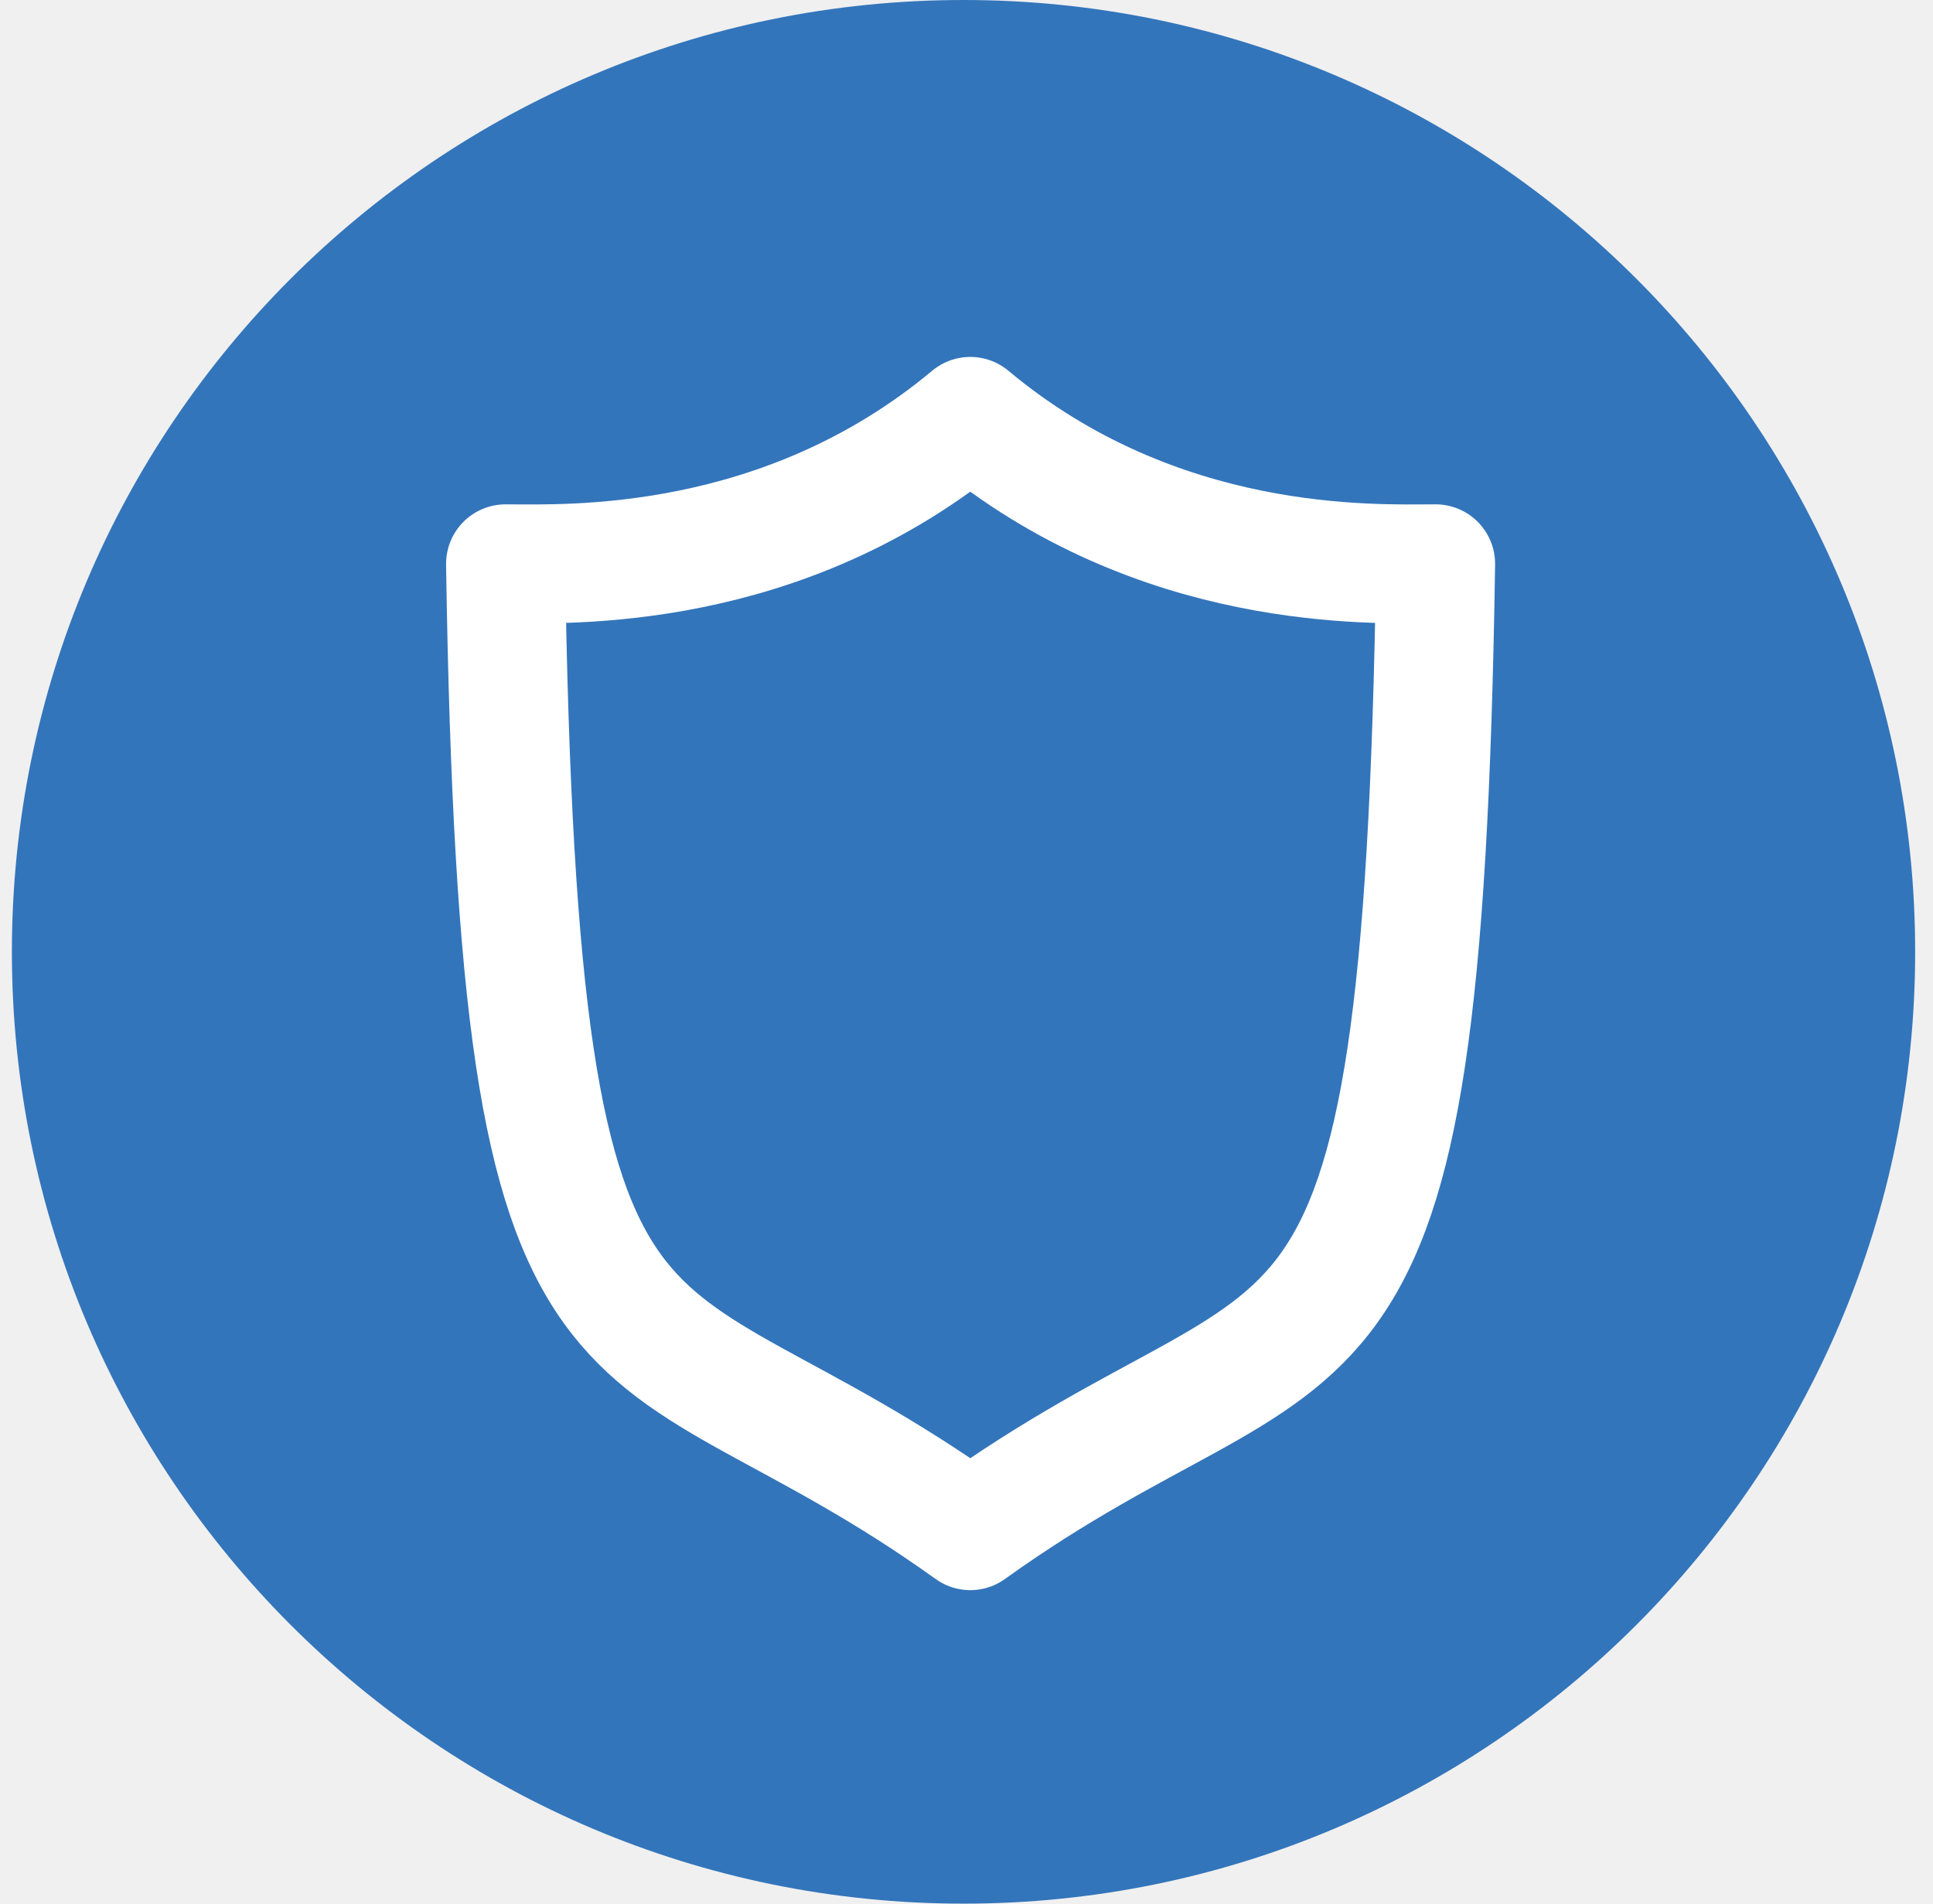
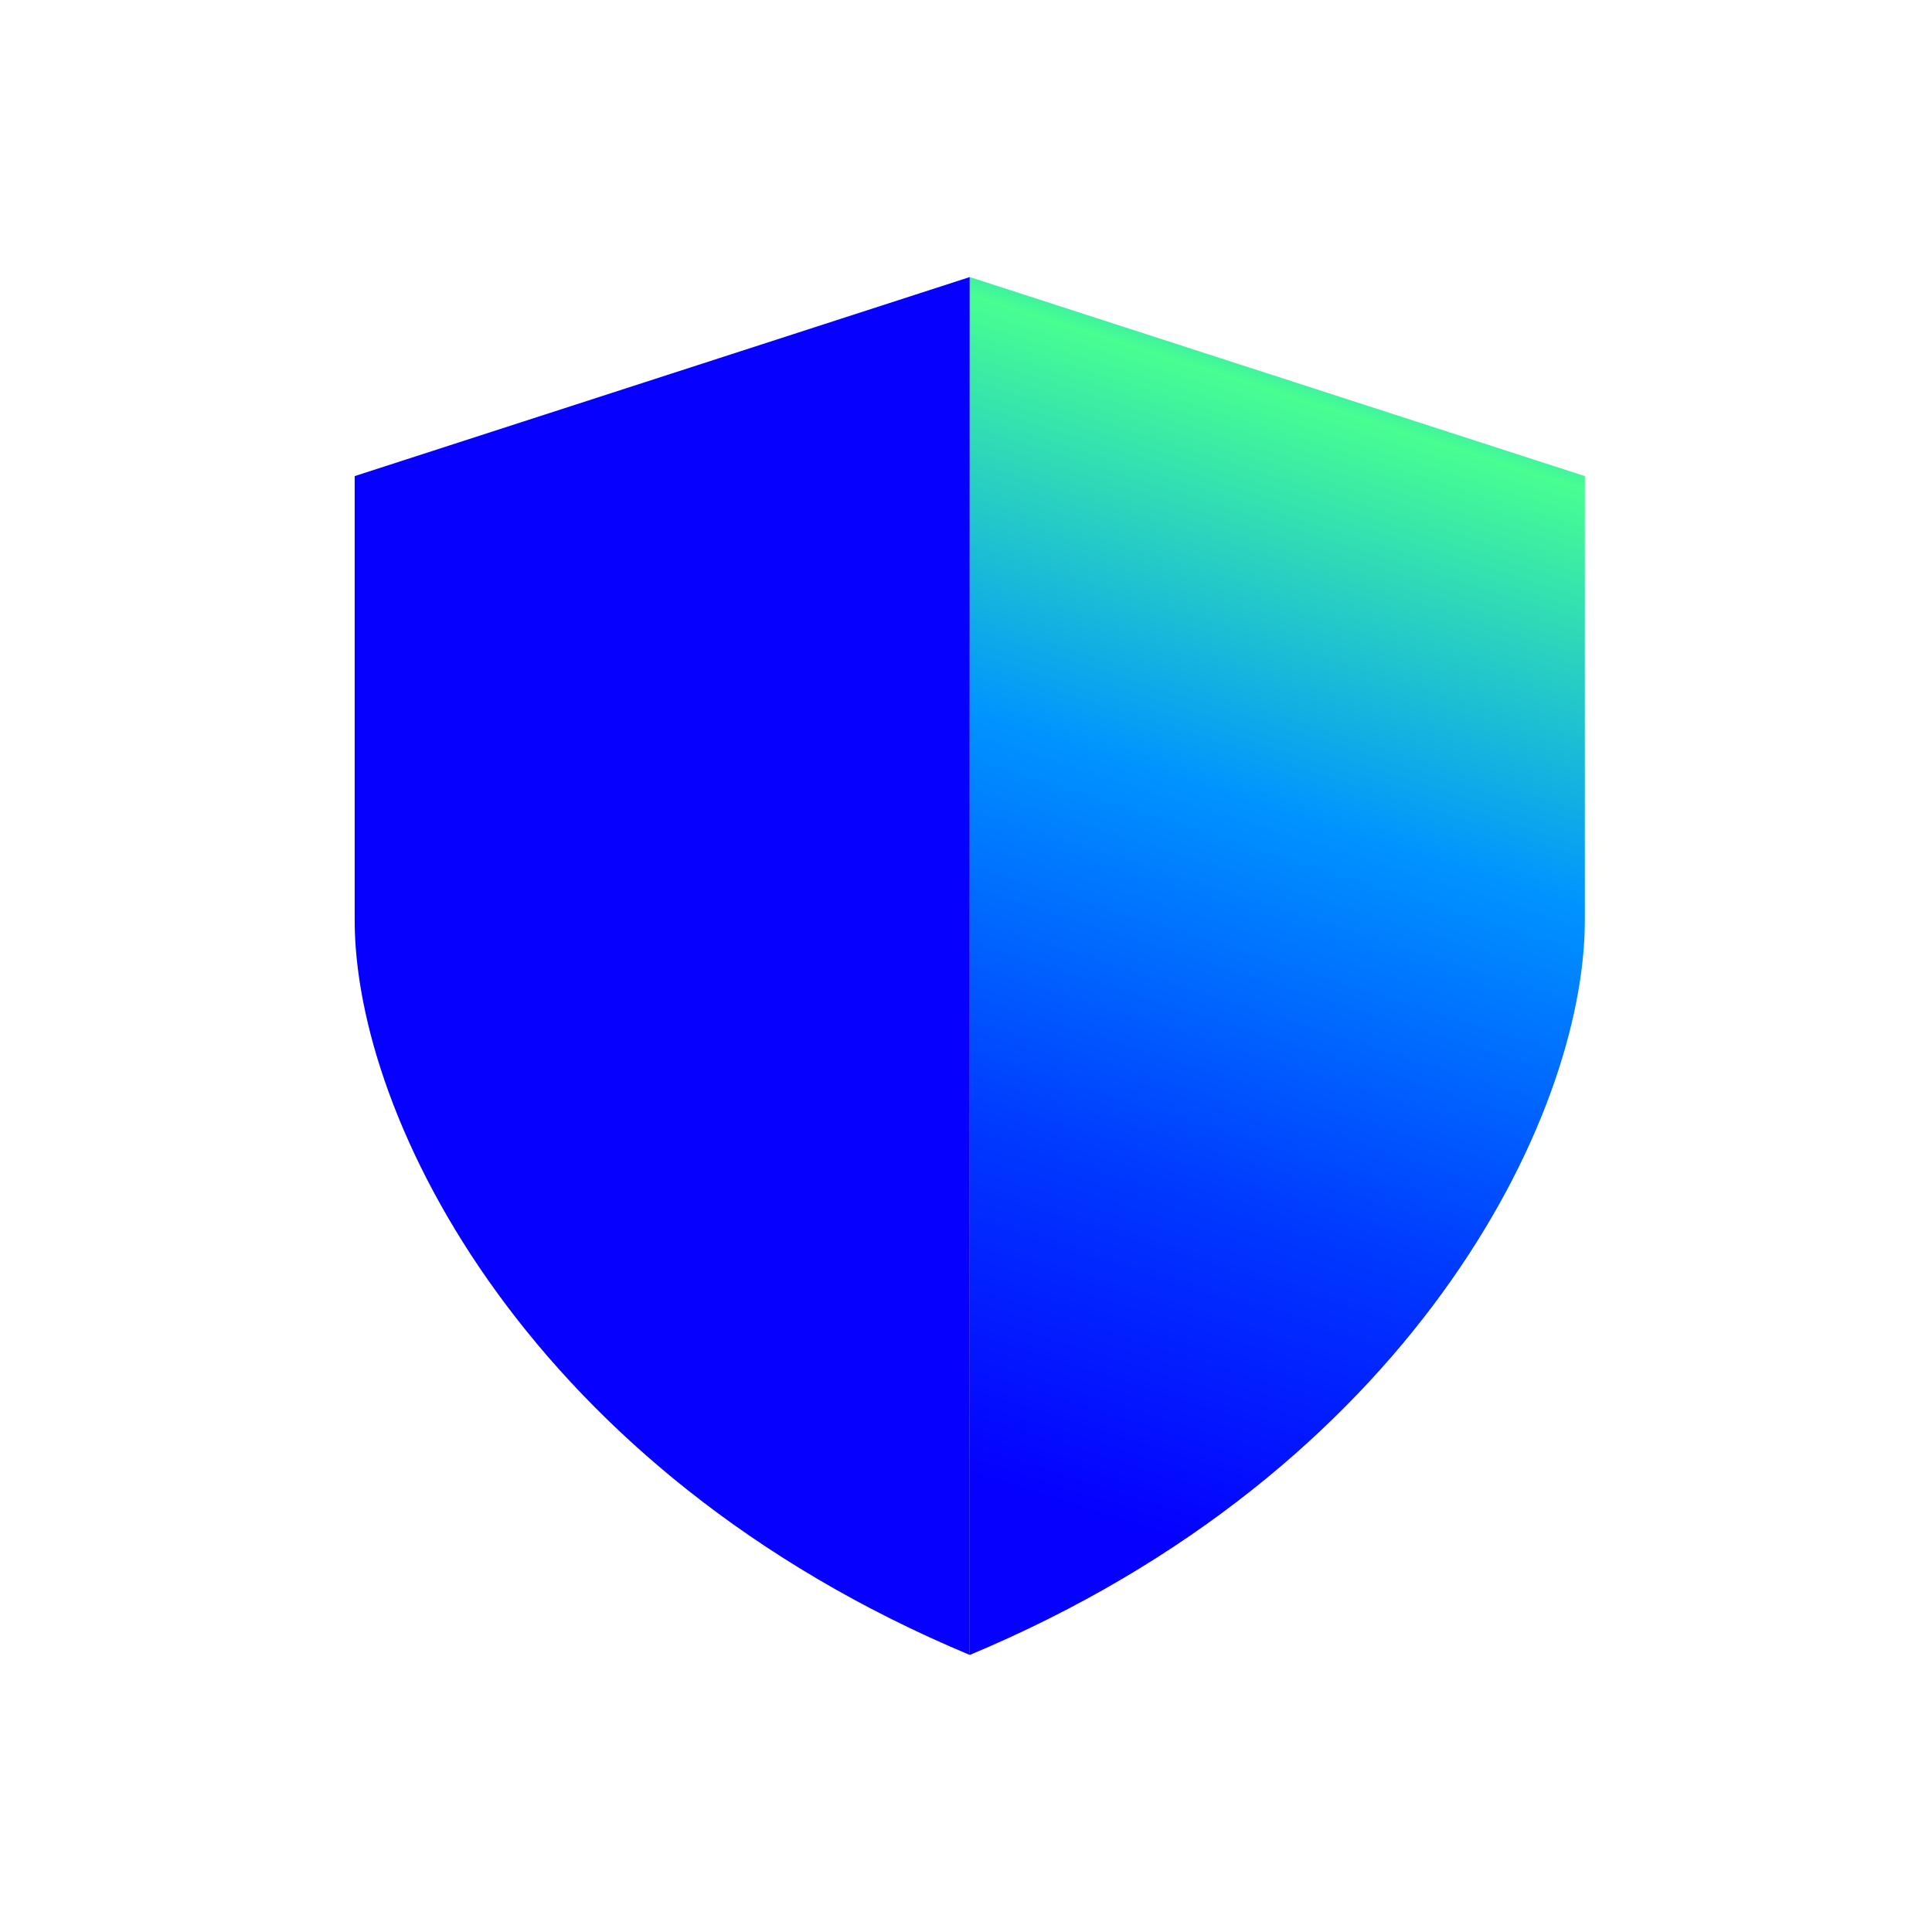
- <svg xmlns="http://www.w3.org/2000/svg" width="65" height="64" viewBox="0 0 65 64" fill="none">
-   <g clip-path="url(#clip0)">
-     <path d="M32.4 64C50.073 64 64.4 49.673 64.4 32C64.4 14.327 50.073 0 32.4 0C14.727 0 0.4 14.327 0.4 32C0.4 49.673 14.727 64 32.4 64Z" fill="#3375BB" />
-     <path d="M32.627 14C38.951 19.282 46.203 18.956 48.275 18.956C47.822 48.994 44.368 43.037 32.627 51.46C20.885 43.037 17.453 48.994 17 18.956C19.05 18.956 26.303 19.282 32.627 14Z" stroke="white" stroke-width="4" stroke-miterlimit="10" stroke-linecap="round" stroke-linejoin="round" />
+ <svg xmlns="http://www.w3.org/2000/svg" width="256" height="256" viewBox="0 0 256 256" fill="none">
+   <g clip-path="url(#clip0_2823_268)">
+     <path d="M256 0H0V256H256V0Z" fill="white" />
+     <path d="M46.996 63.087L128.494 36.714V219.286C70.281 194.941 46.996 148.284 46.996 121.917V63.087Z" fill="#0500FF" />
+     <path d="M210 63.087L128.502 36.714V219.286C186.716 194.941 210 148.284 210 121.917V63.087Z" fill="url(#paint0_linear_2823_268)" />
  </g>
  <defs>
-     <clipPath id="clip0">
-       <rect width="64" height="64" fill="white" transform="translate(0.399902)" />
+     <linearGradient id="paint0_linear_2823_268" x1="188.352" y1="23.93" x2="127.282" y2="216.947" gradientUnits="userSpaceOnUse">
+       <stop offset="0.02" stop-color="#0000FF" />
+       <stop offset="0.08" stop-color="#0094FF" />
+       <stop offset="0.16" stop-color="#48FF91" />
+       <stop offset="0.42" stop-color="#0094FF" />
+       <stop offset="0.68" stop-color="#0038FF" />
+       <stop offset="0.9" stop-color="#0500FF" />
+     </linearGradient>
+     <clipPath id="clip0_2823_268">
+       <rect width="256" height="256" fill="white" />
    </clipPath>
  </defs>
</svg>
